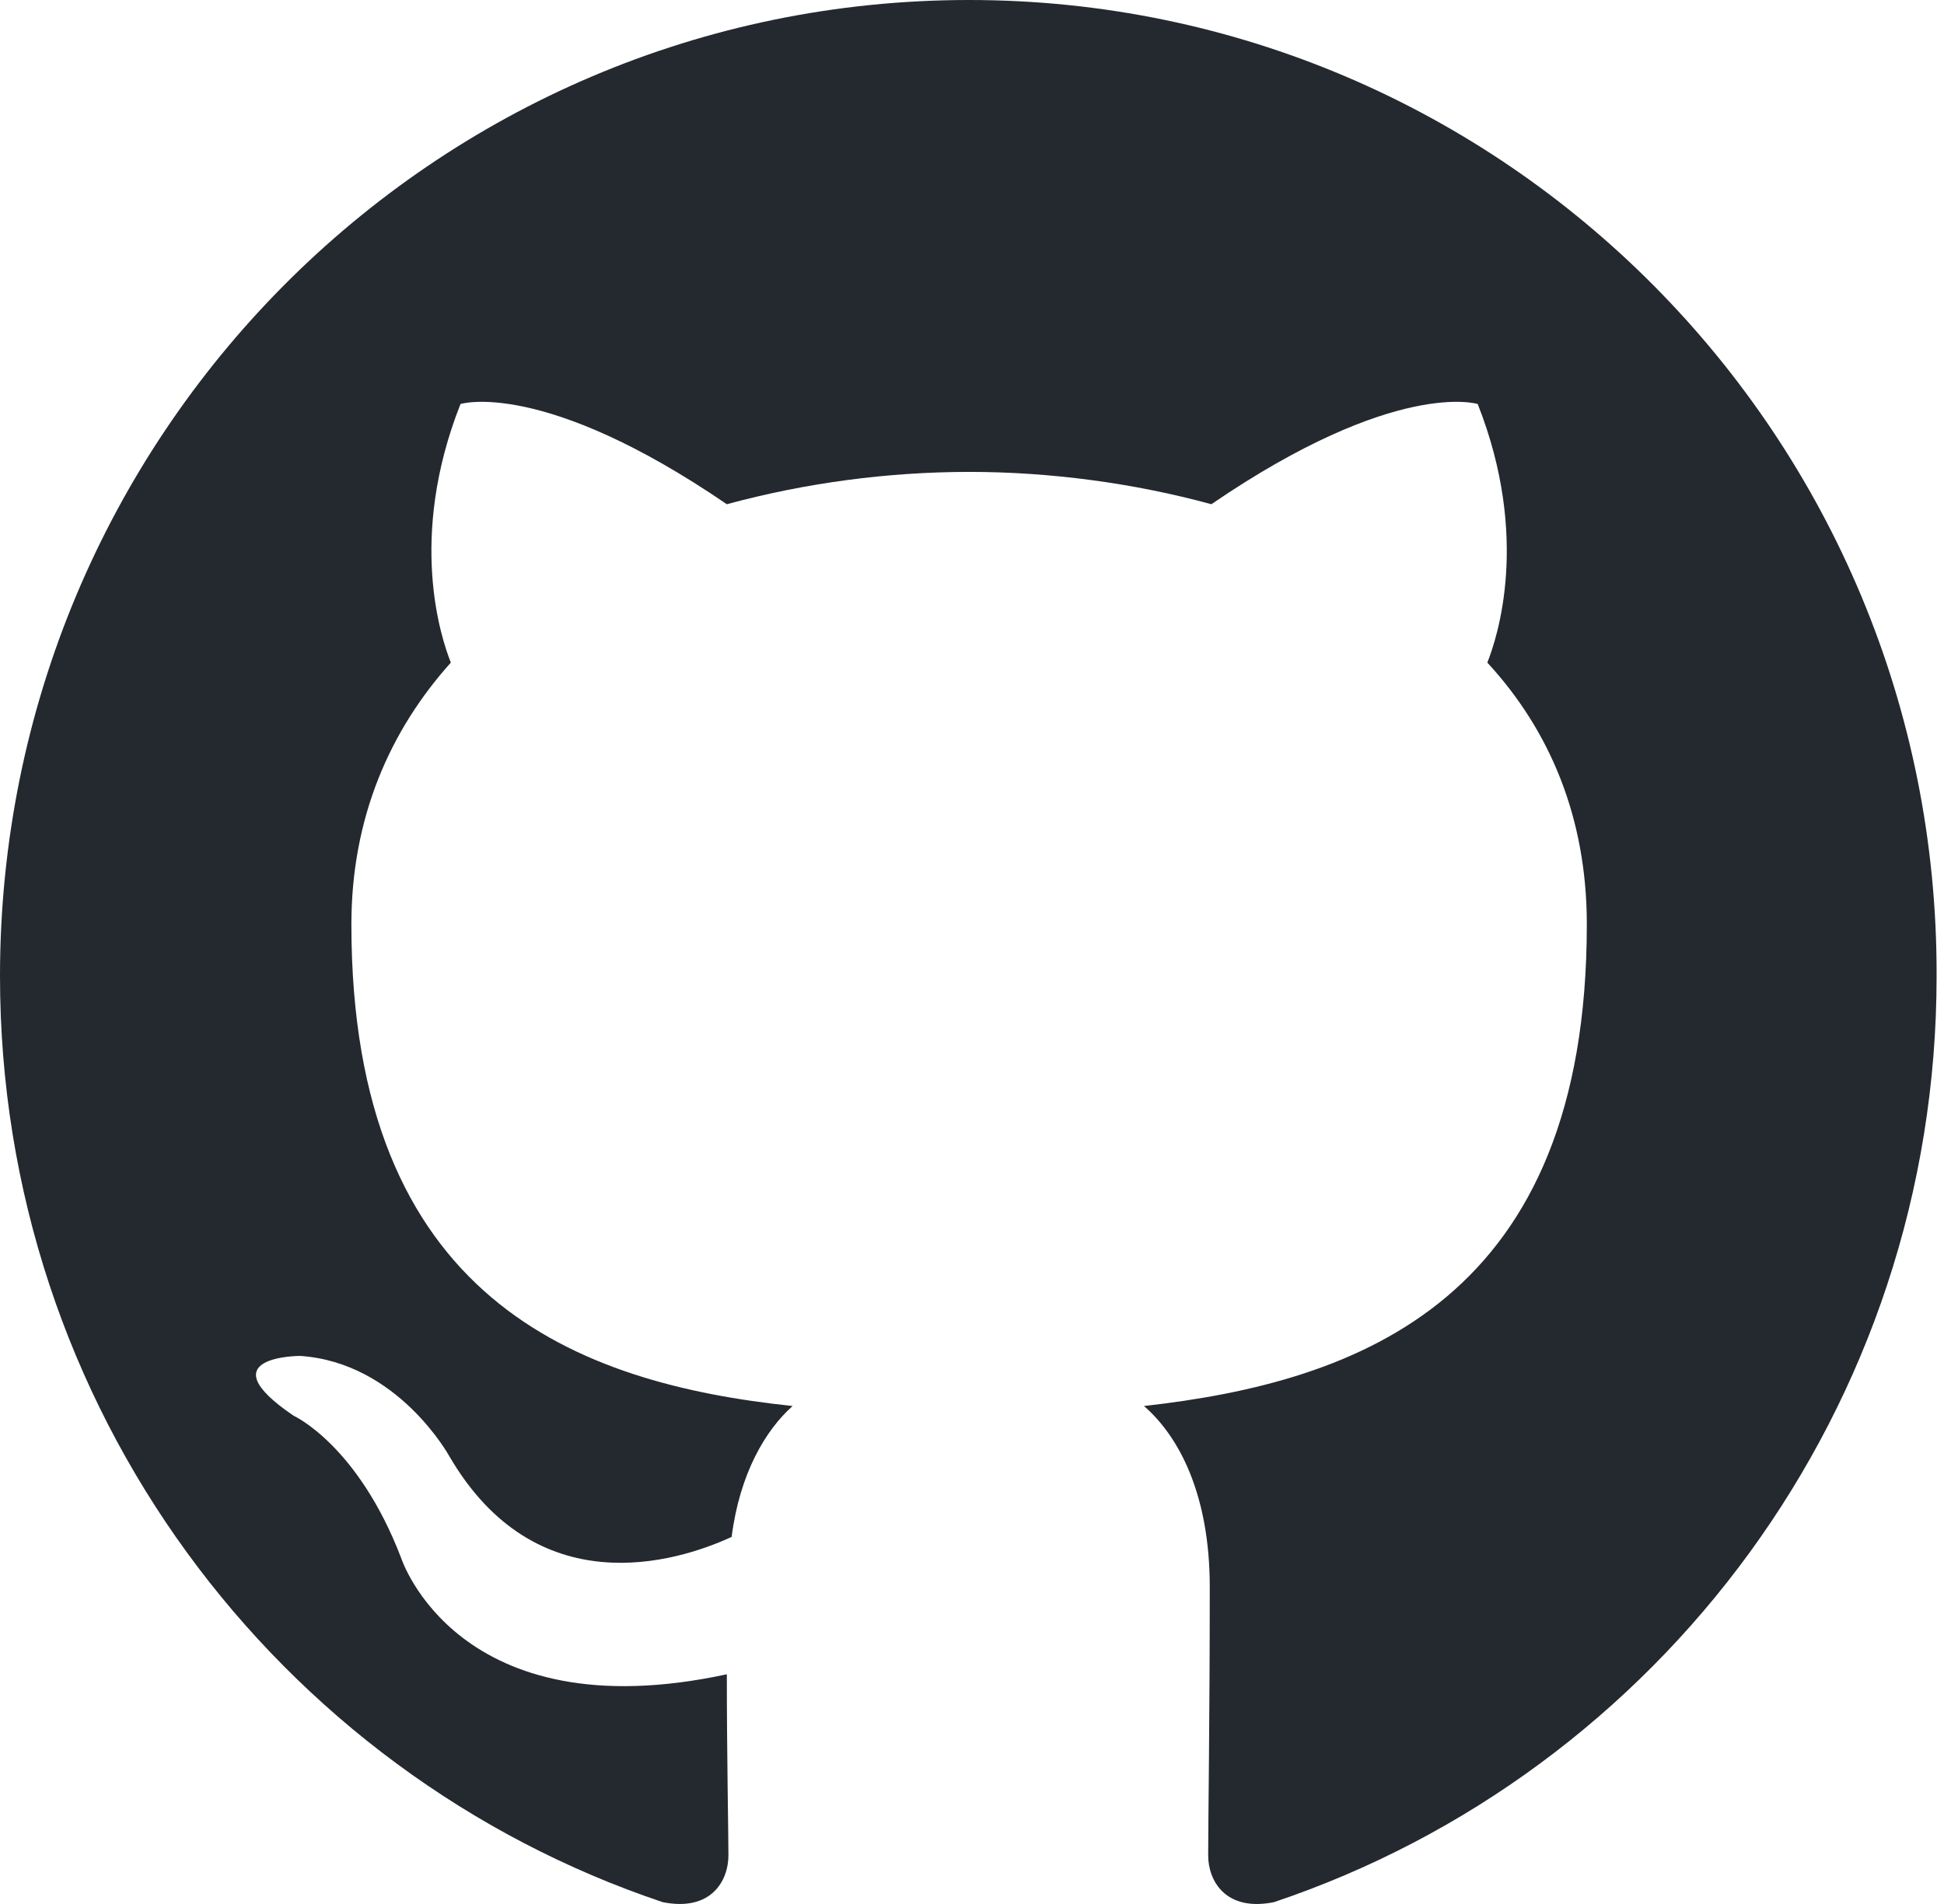
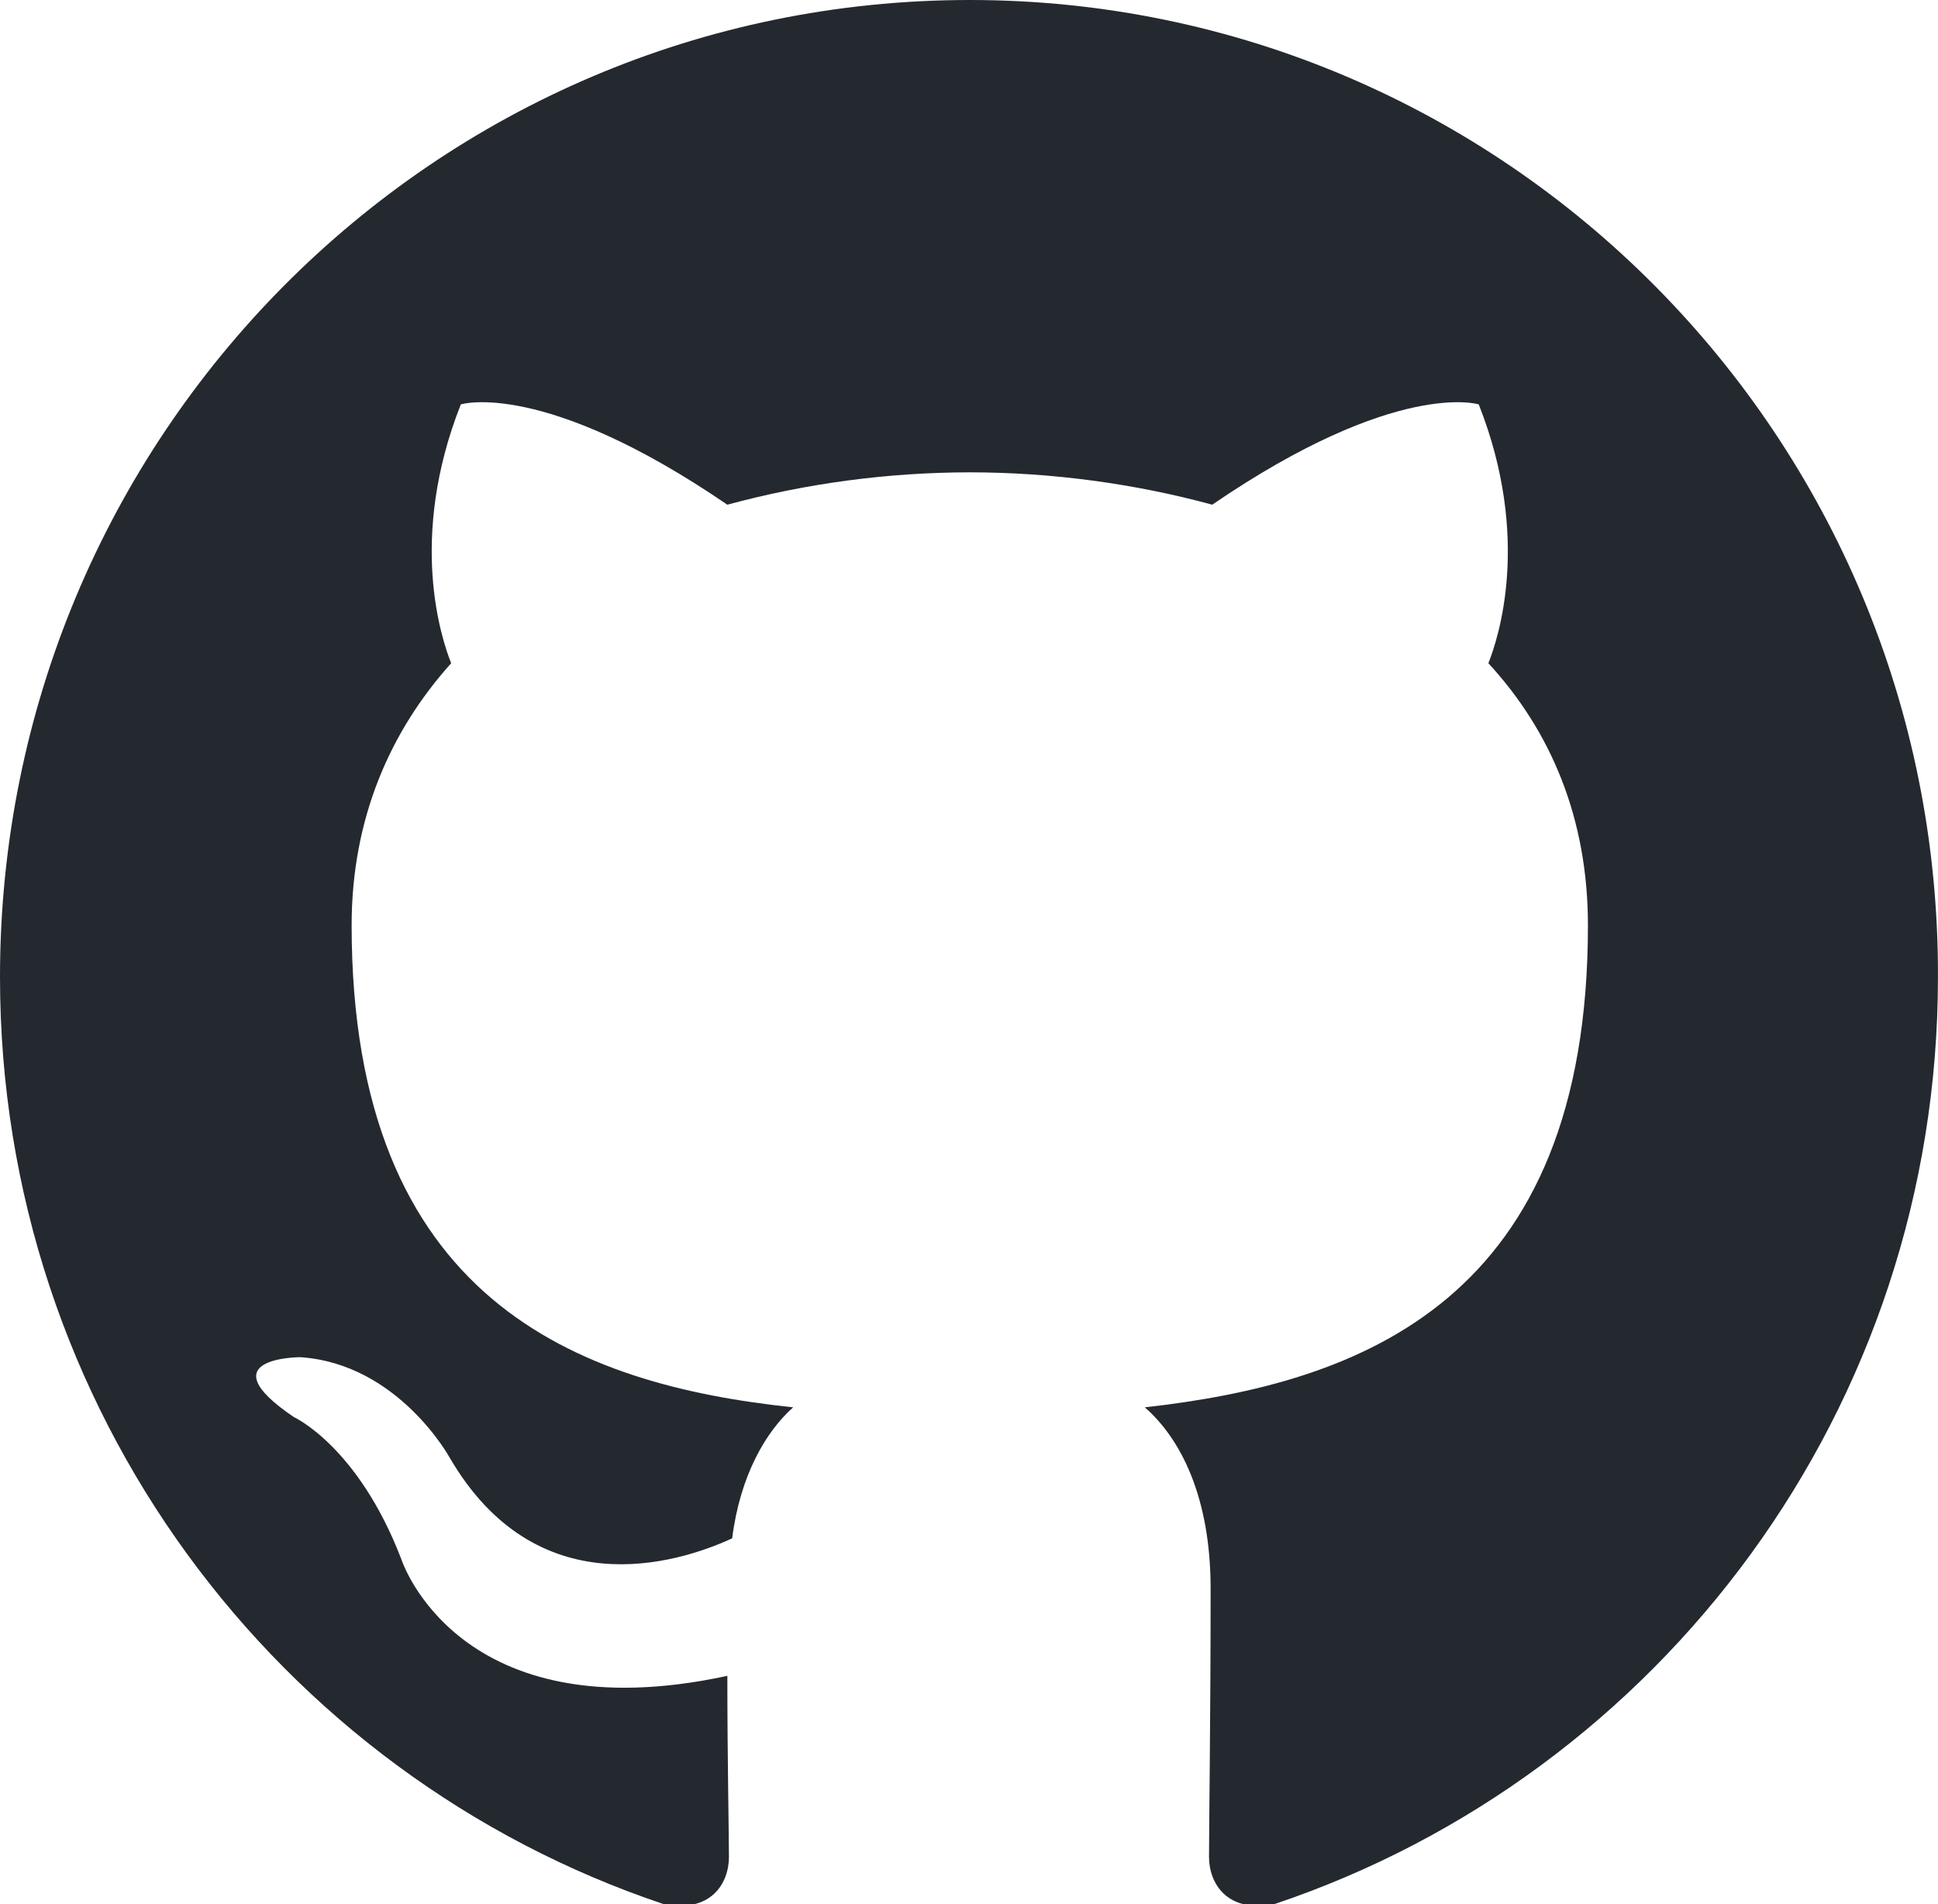
- <svg xmlns="http://www.w3.org/2000/svg" width="98" height="96">
+ <svg xmlns="http://www.w3.org/2000/svg" width="1rem" height="1rem">
  <path fill-rule="evenodd" clip-rule="evenodd" d="M48.854 0C21.839 0 0 22 0 49.217c0 21.756 13.993 40.172 33.405 46.69 2.427.49 3.316-1.059 3.316-2.362 0-1.141-.08-5.052-.08-9.127-13.59 2.934-16.42-5.867-16.42-5.867-2.184-5.704-5.42-7.17-5.42-7.17-4.448-3.015.324-3.015.324-3.015 4.934.326 7.523 5.052 7.523 5.052 4.367 7.496 11.404 5.378 14.235 4.074.404-3.178 1.699-5.378 3.074-6.6-10.839-1.141-22.243-5.378-22.243-24.283 0-5.378 1.94-9.778 5.014-13.2-.485-1.222-2.184-6.275.486-13.038 0 0 4.125-1.304 13.426 5.052a46.97 46.97 0 0 1 12.214-1.63c4.125 0 8.33.571 12.213 1.63 9.302-6.356 13.427-5.052 13.427-5.052 2.67 6.763.97 11.816.485 13.038 3.155 3.422 5.015 7.822 5.015 13.2 0 18.905-11.404 23.06-22.324 24.283 1.78 1.548 3.316 4.481 3.316 9.126 0 6.6-.08 11.897-.08 13.526 0 1.304.89 2.853 3.316 2.364 19.412-6.52 33.405-24.935 33.405-46.691C97.707 22 75.788 0 48.854 0z" fill="#24292f" />
</svg>
